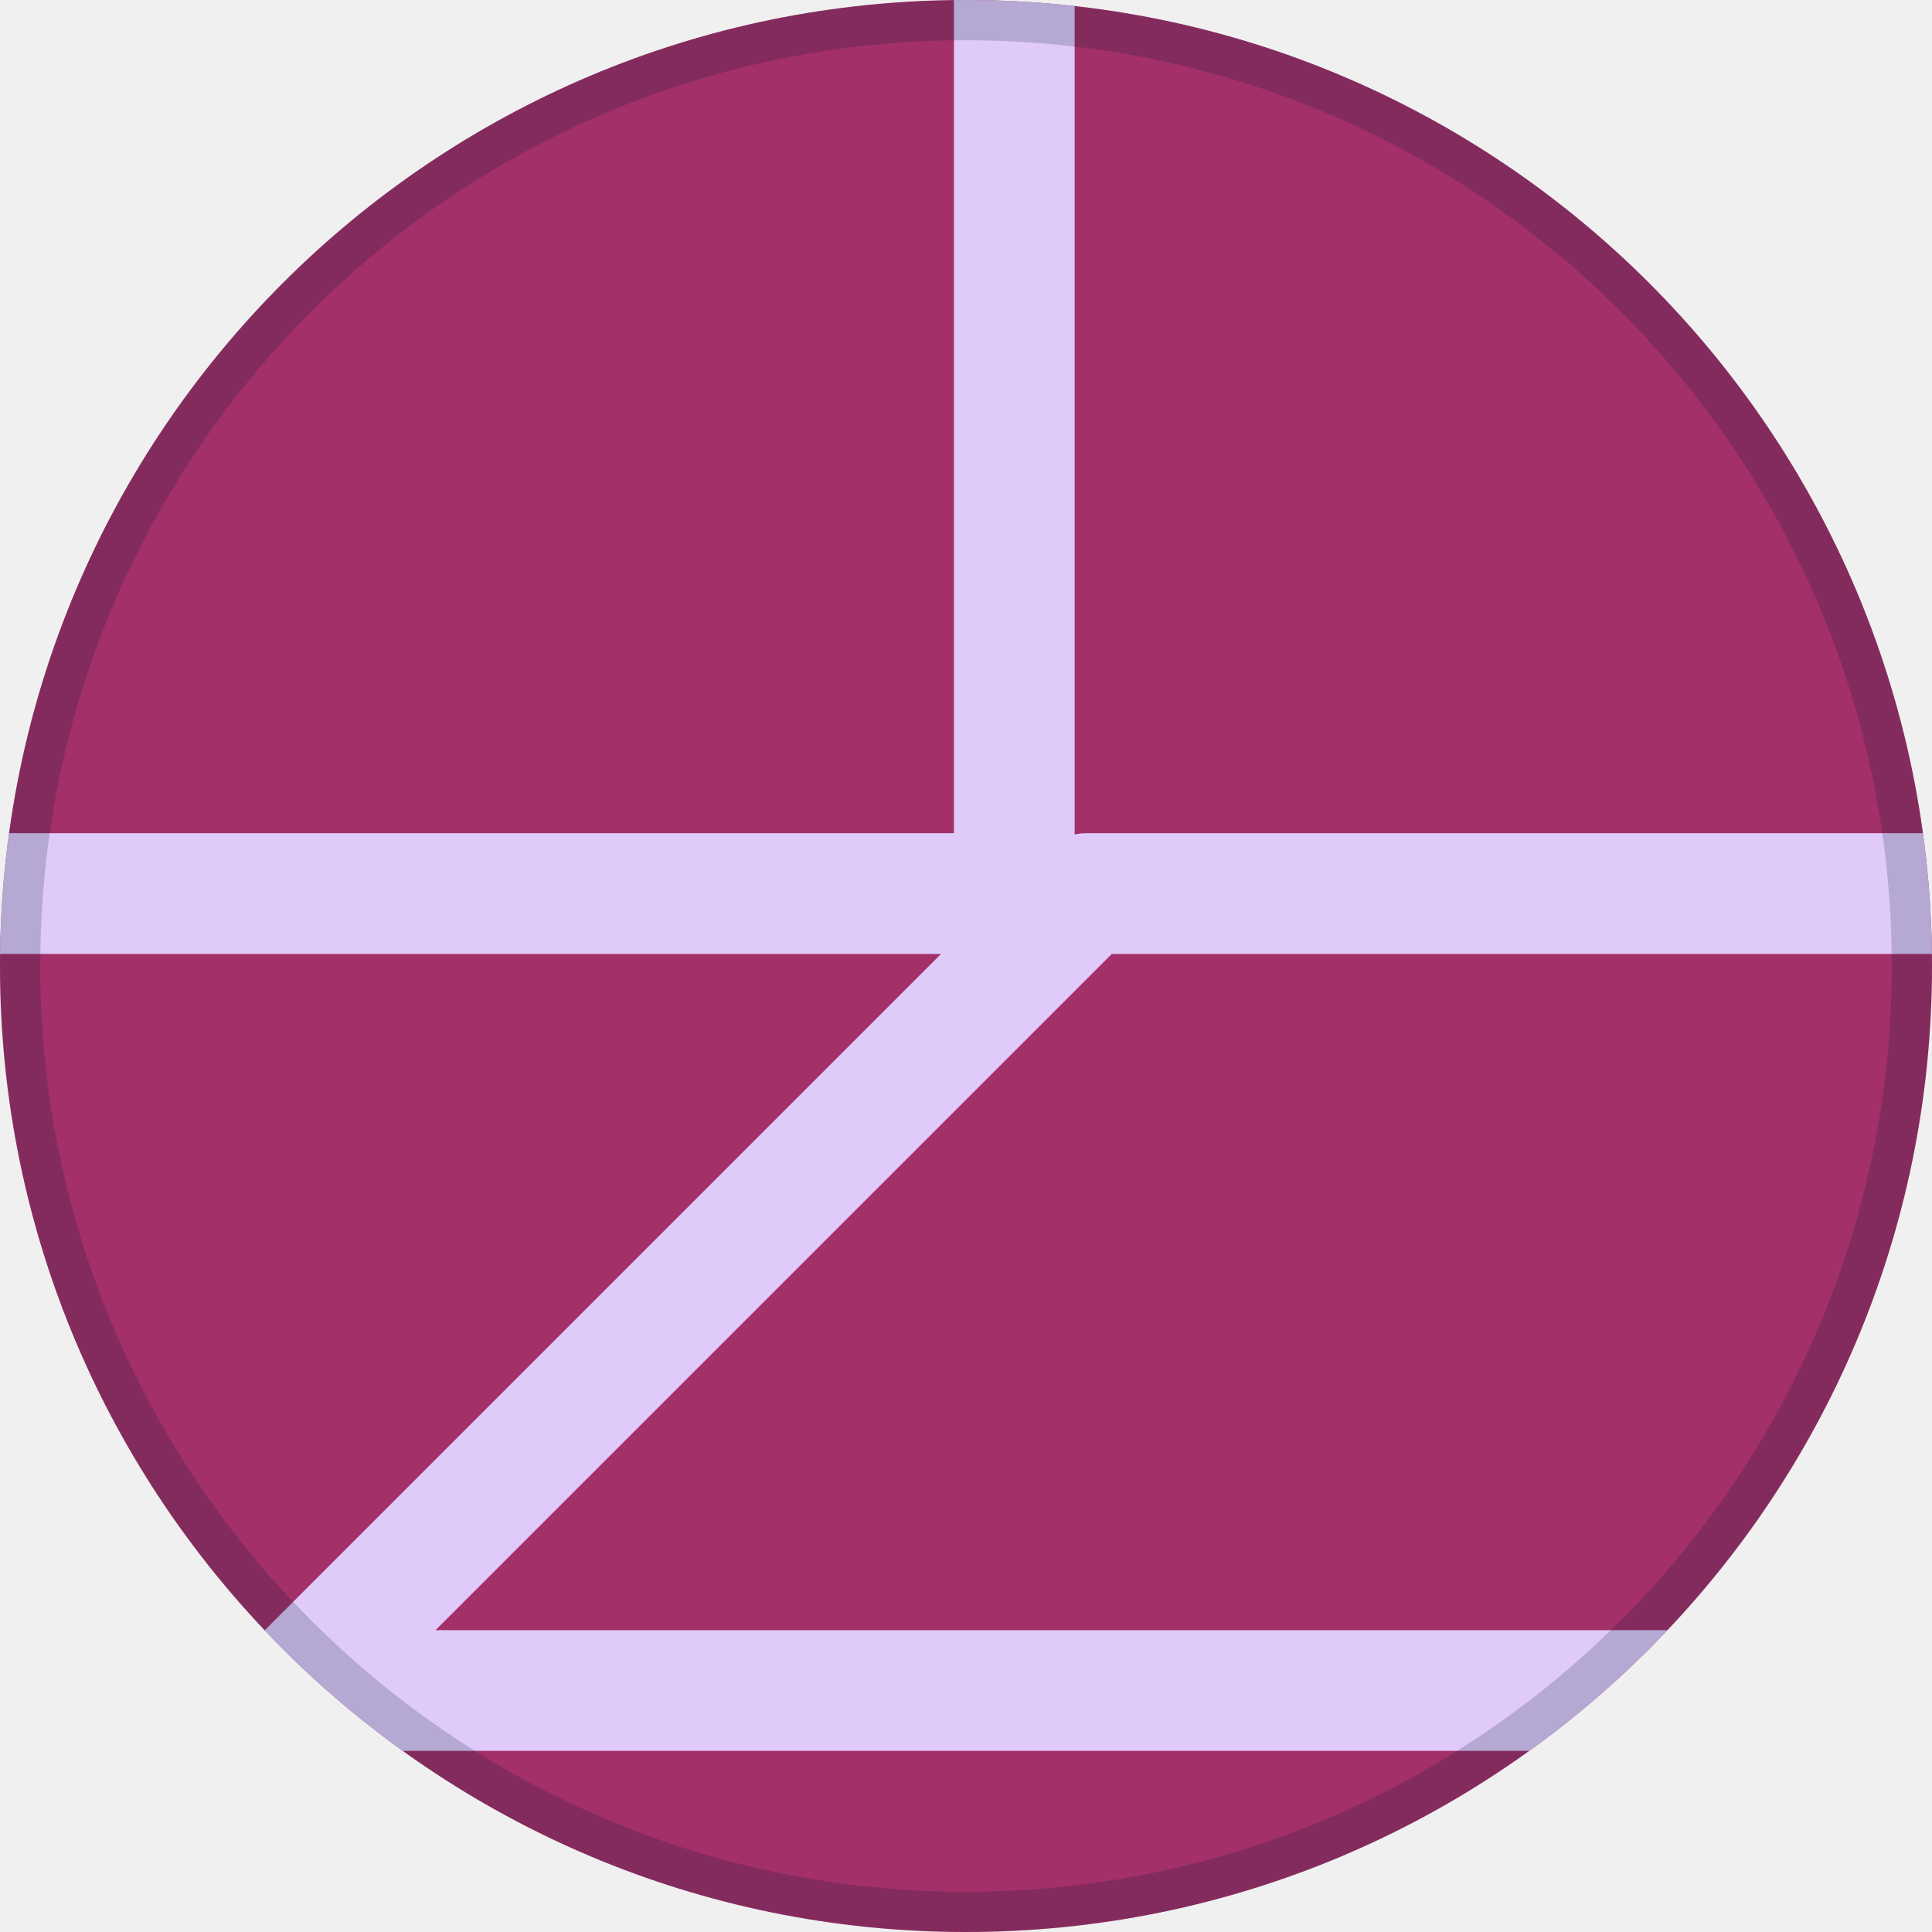
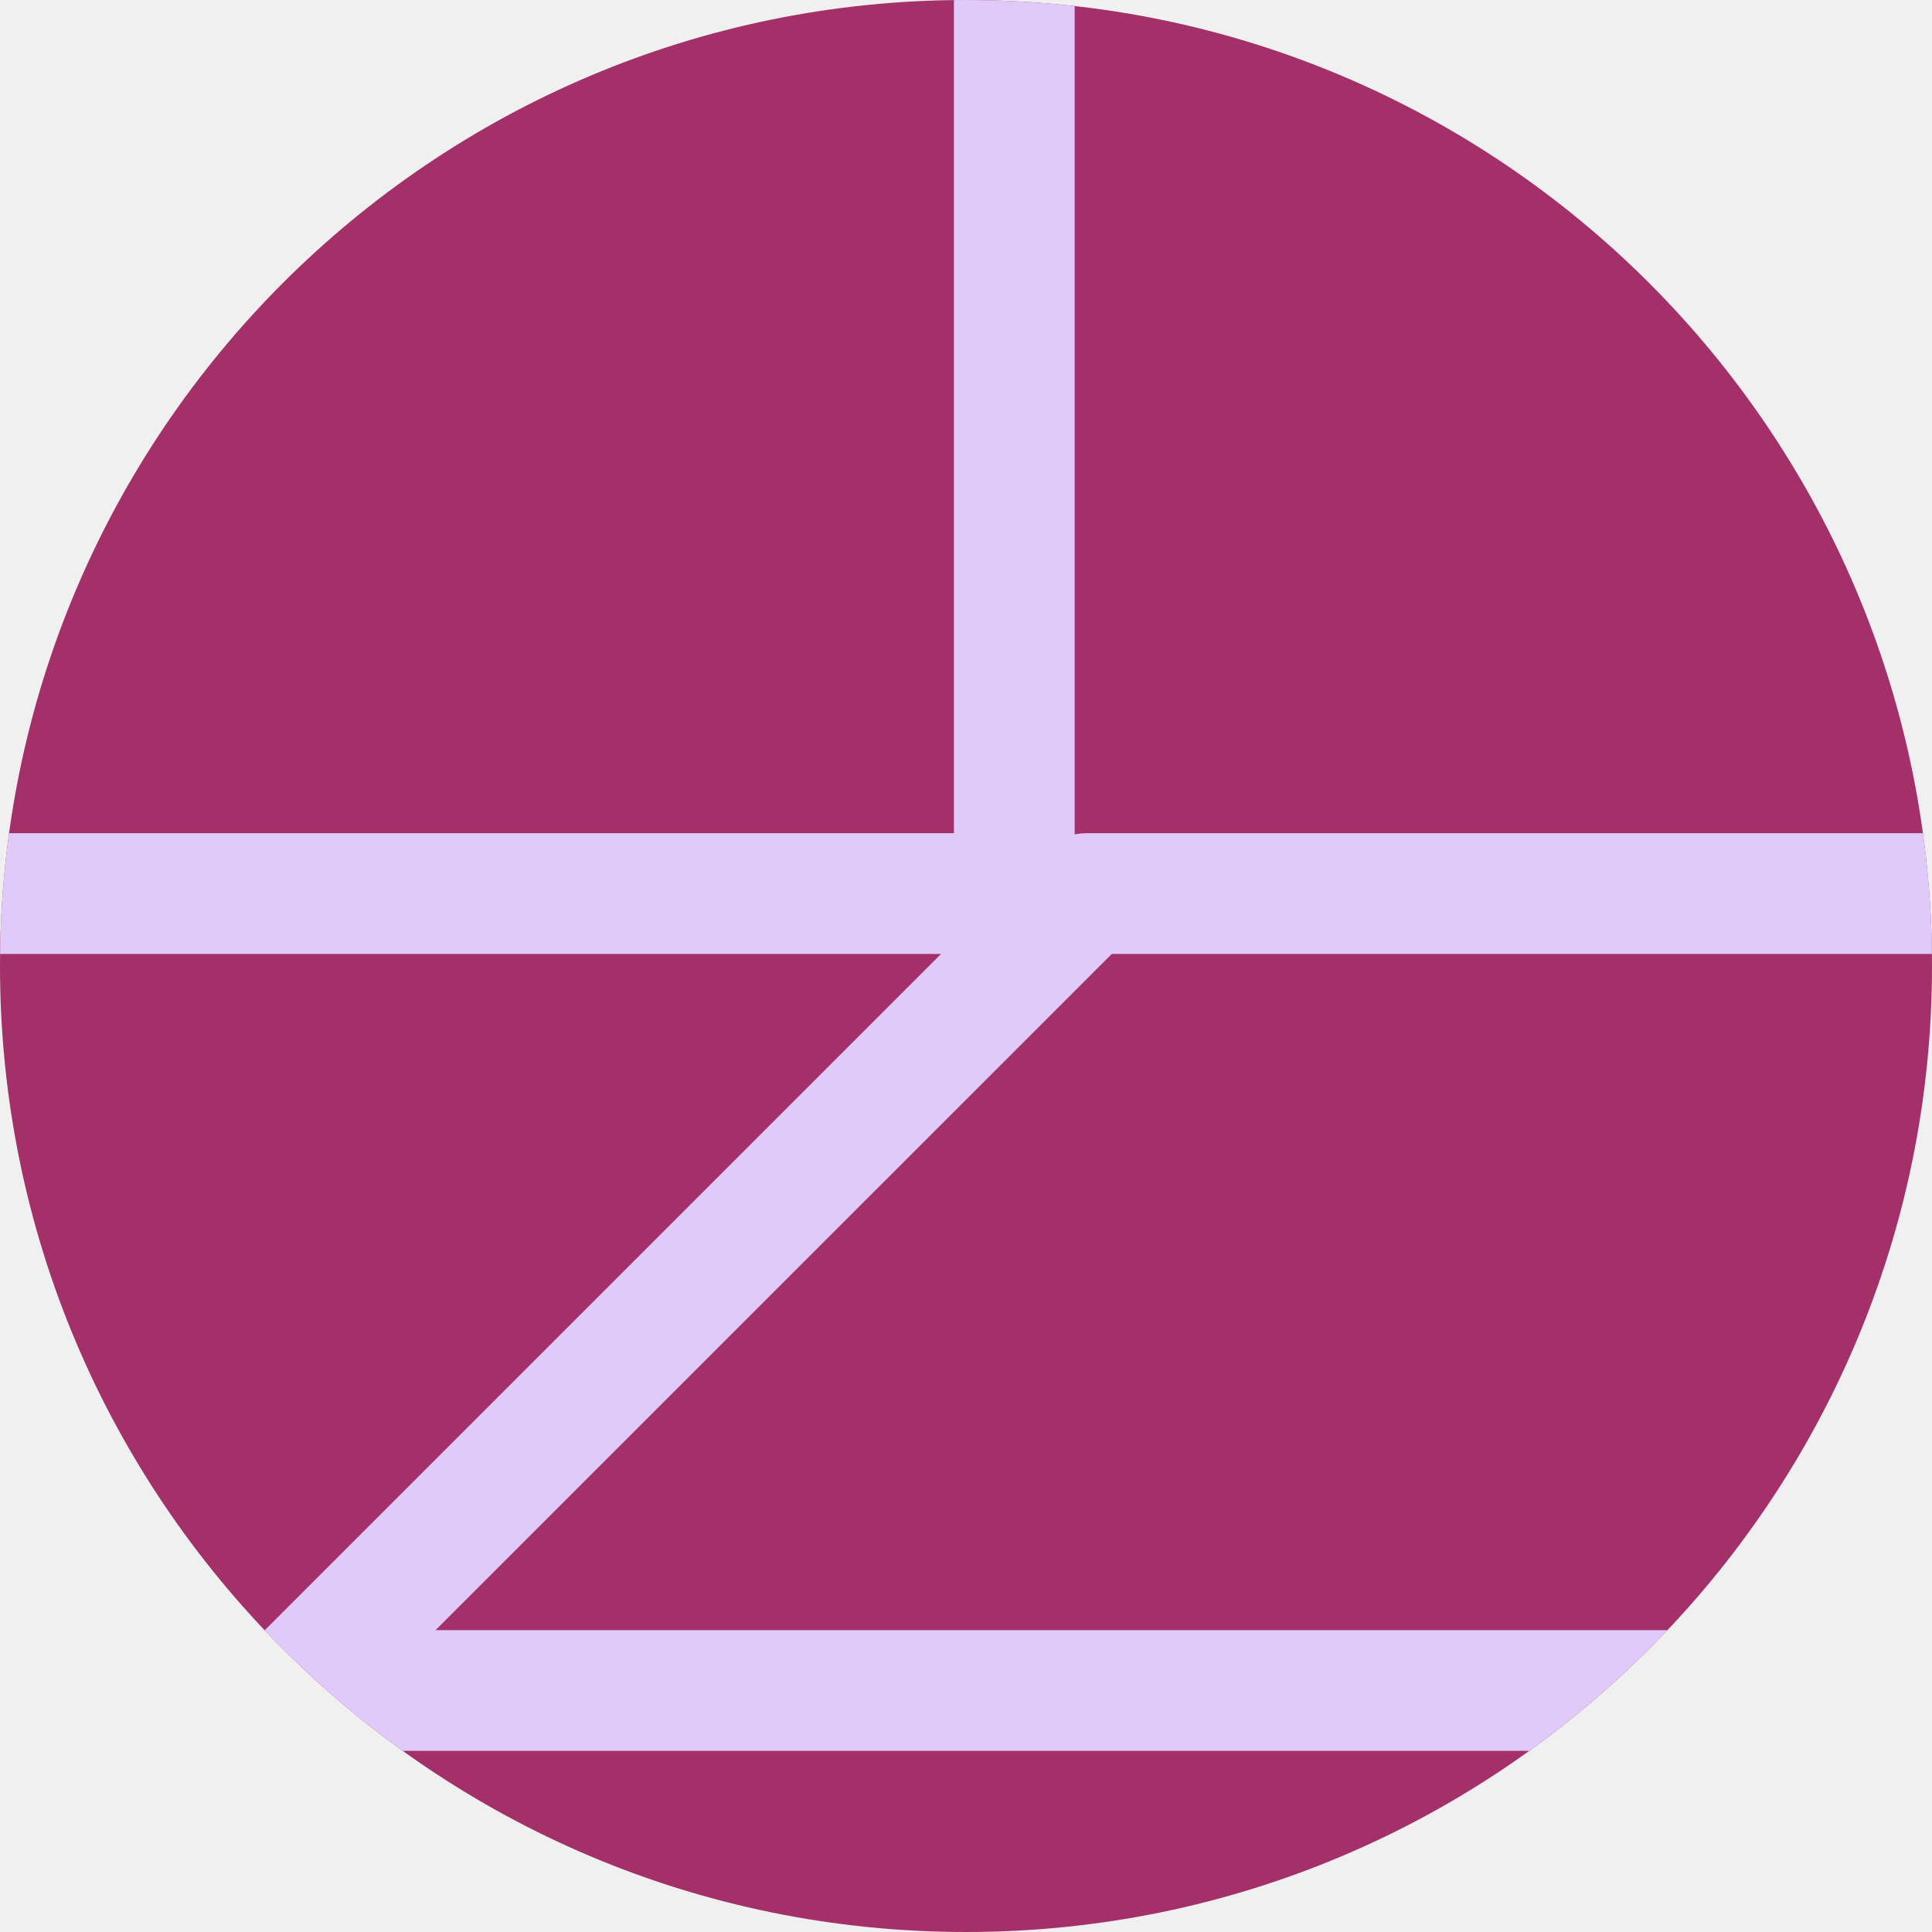
<svg xmlns="http://www.w3.org/2000/svg" width="48" height="48" viewBox="0 0 48 48" fill="none">
  <g clip-path="url(#clip0_5183_18741)">
    <rect width="48" height="48" rx="24" fill="#A33069" />
    <path d="M25.2 -19.5L25.354 -19.493C26.11 -19.416 26.7 -18.777 26.7 -18V22.2C26.7 23.028 26.028 23.7 25.2 23.7H-15C-15.828 23.7 -16.5 23.028 -16.5 22.2V-18L-16.493 -18.154C-16.416 -18.91 -15.776 -19.5 -15 -19.5H25.2ZM-13.5 20.7H23.7V-16.5H-13.5V20.7Z" fill="#DFCAF9" />
    <path d="M67.2 20.7C67.807 20.7 68.354 21.065 68.586 21.626C68.818 22.186 68.69 22.832 68.261 23.261L48.46 43.061C48.179 43.342 47.797 43.5 47.4 43.5H7.2C6.594 43.5 6.047 43.135 5.814 42.575C5.582 42.014 5.711 41.369 6.14 40.94L25.94 21.14L26.05 21.04C26.317 20.821 26.652 20.7 27 20.7H67.2ZM10.821 40.5H46.779L63.579 23.7H27.622L10.821 40.5Z" fill="#DFCAF9" />
  </g>
-   <rect x="0.5" y="0.5" width="47" height="47" rx="23.5" stroke="#001630" stroke-opacity="0.188" />
  <defs>
    <clipPath id="clip0_5183_18741">
      <rect width="48" height="48" rx="24" fill="white" />
    </clipPath>
  </defs>
</svg>
